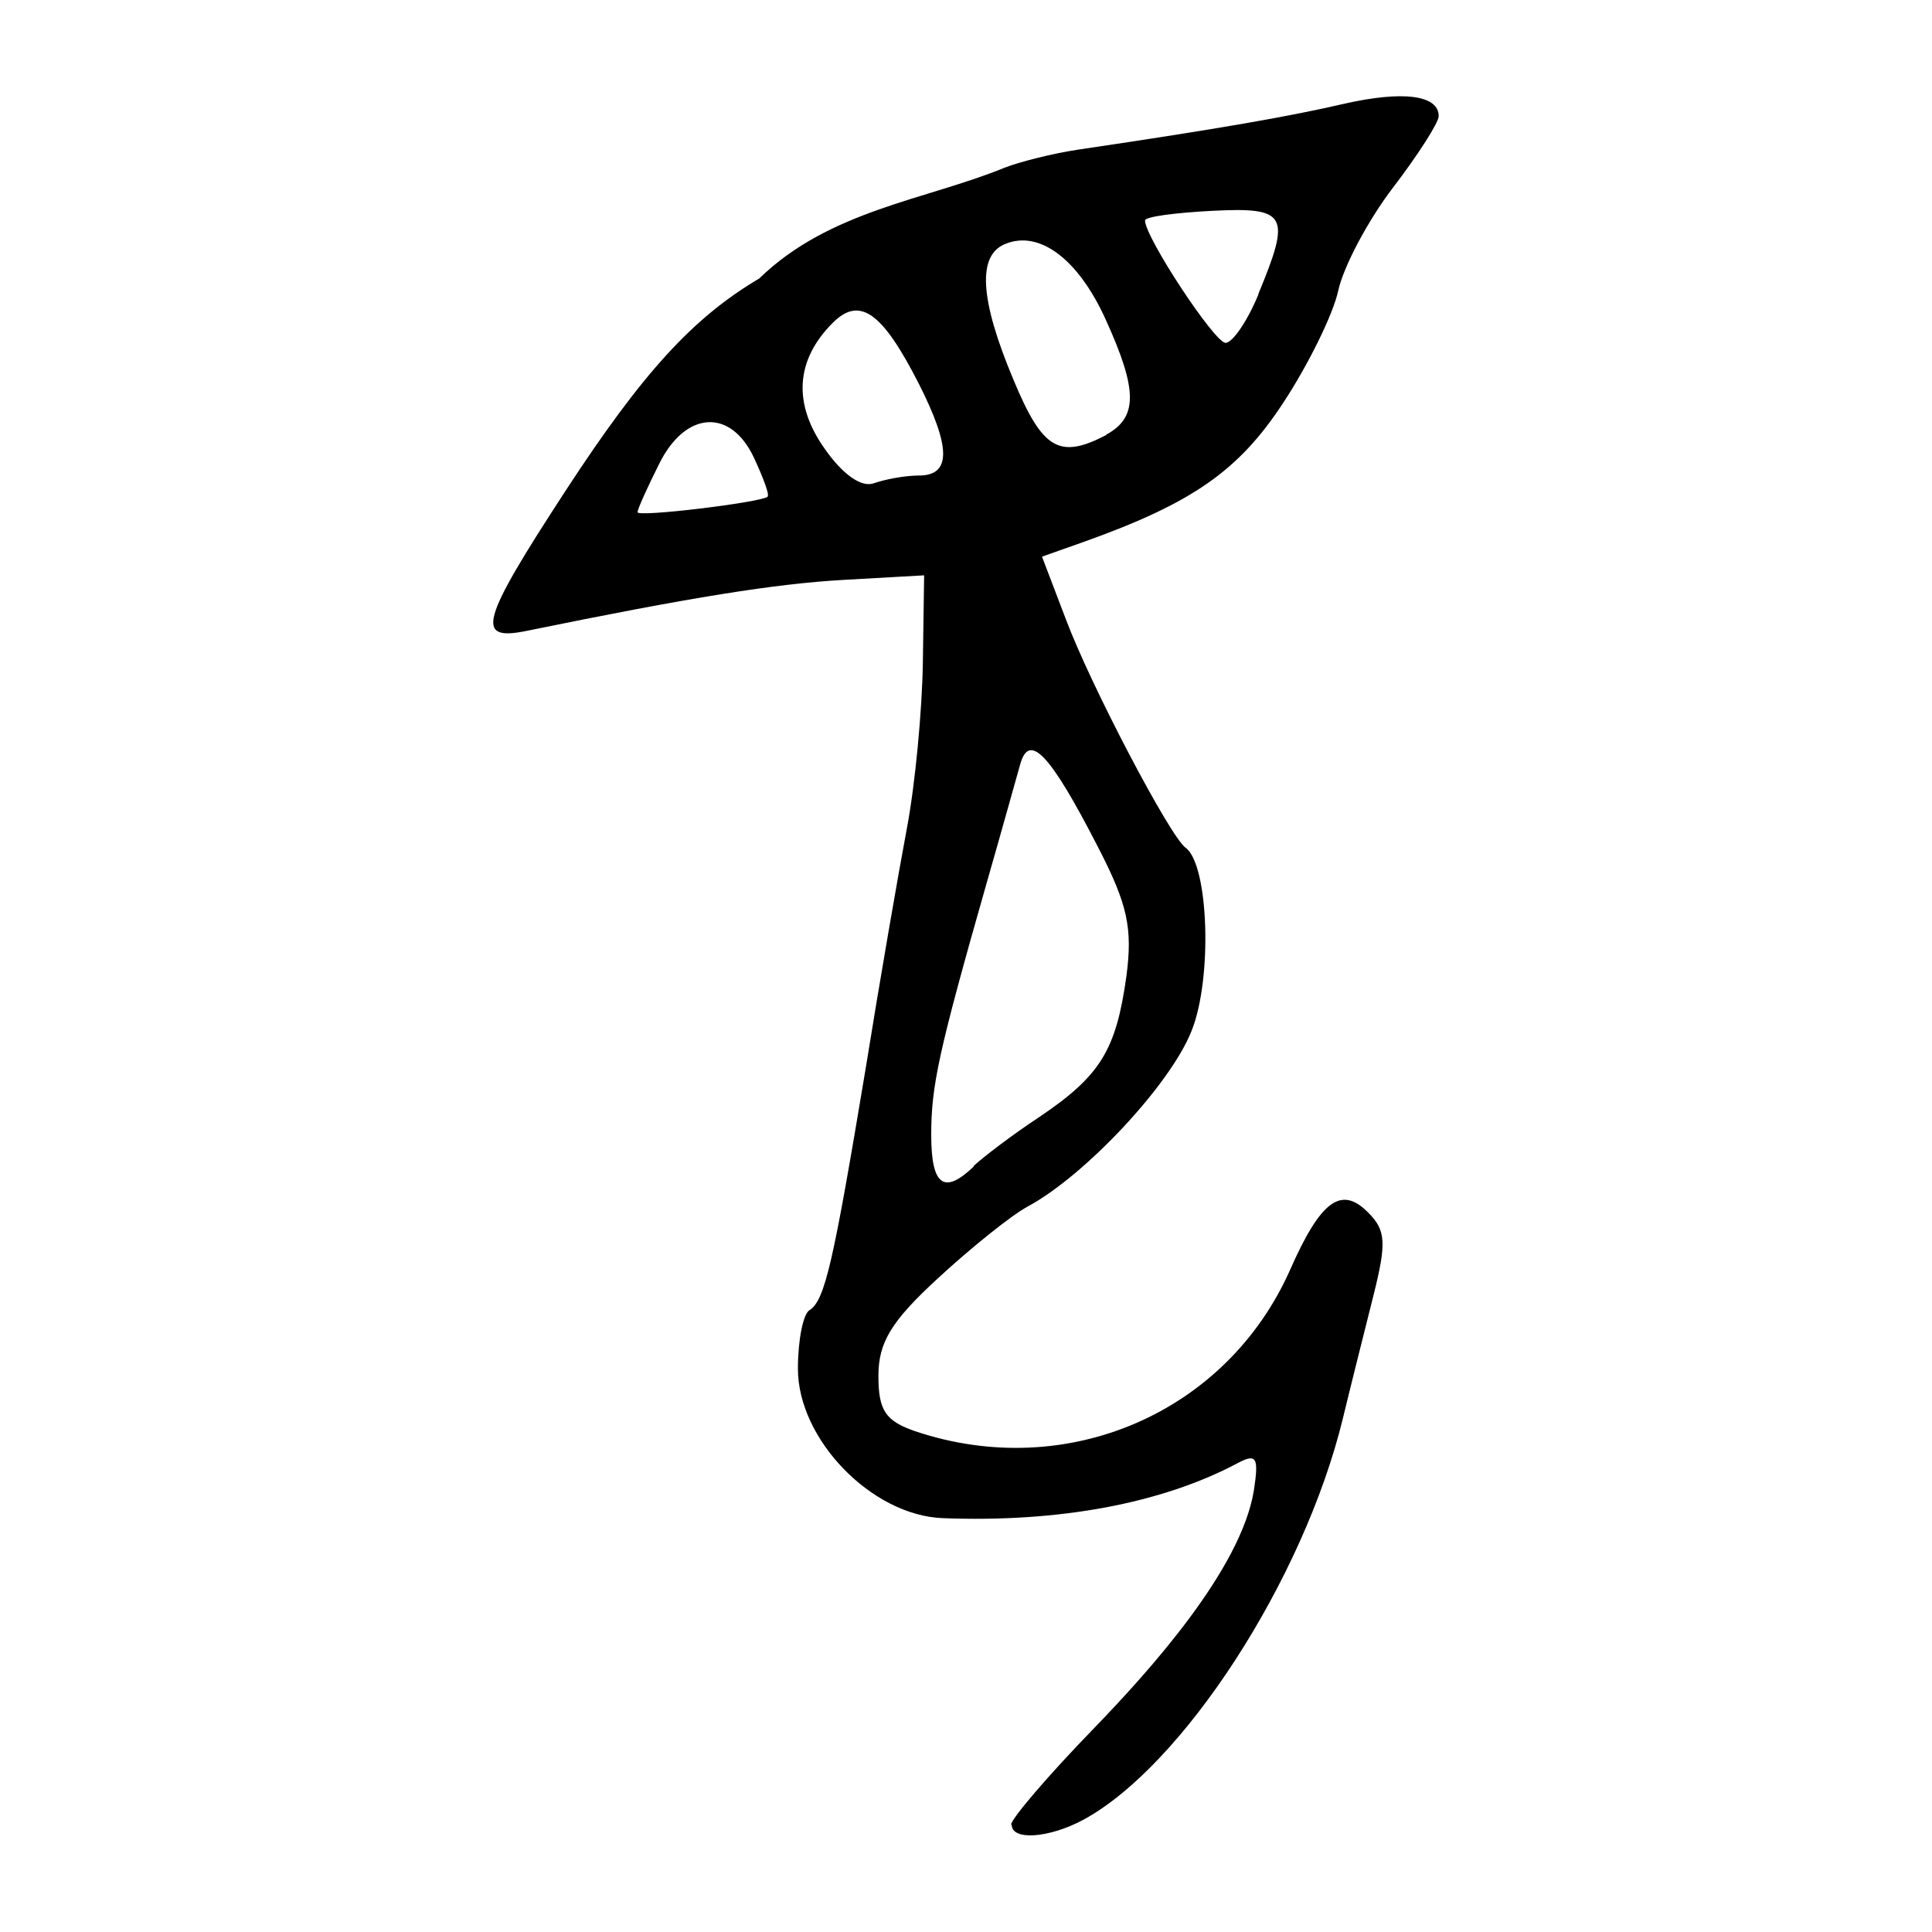
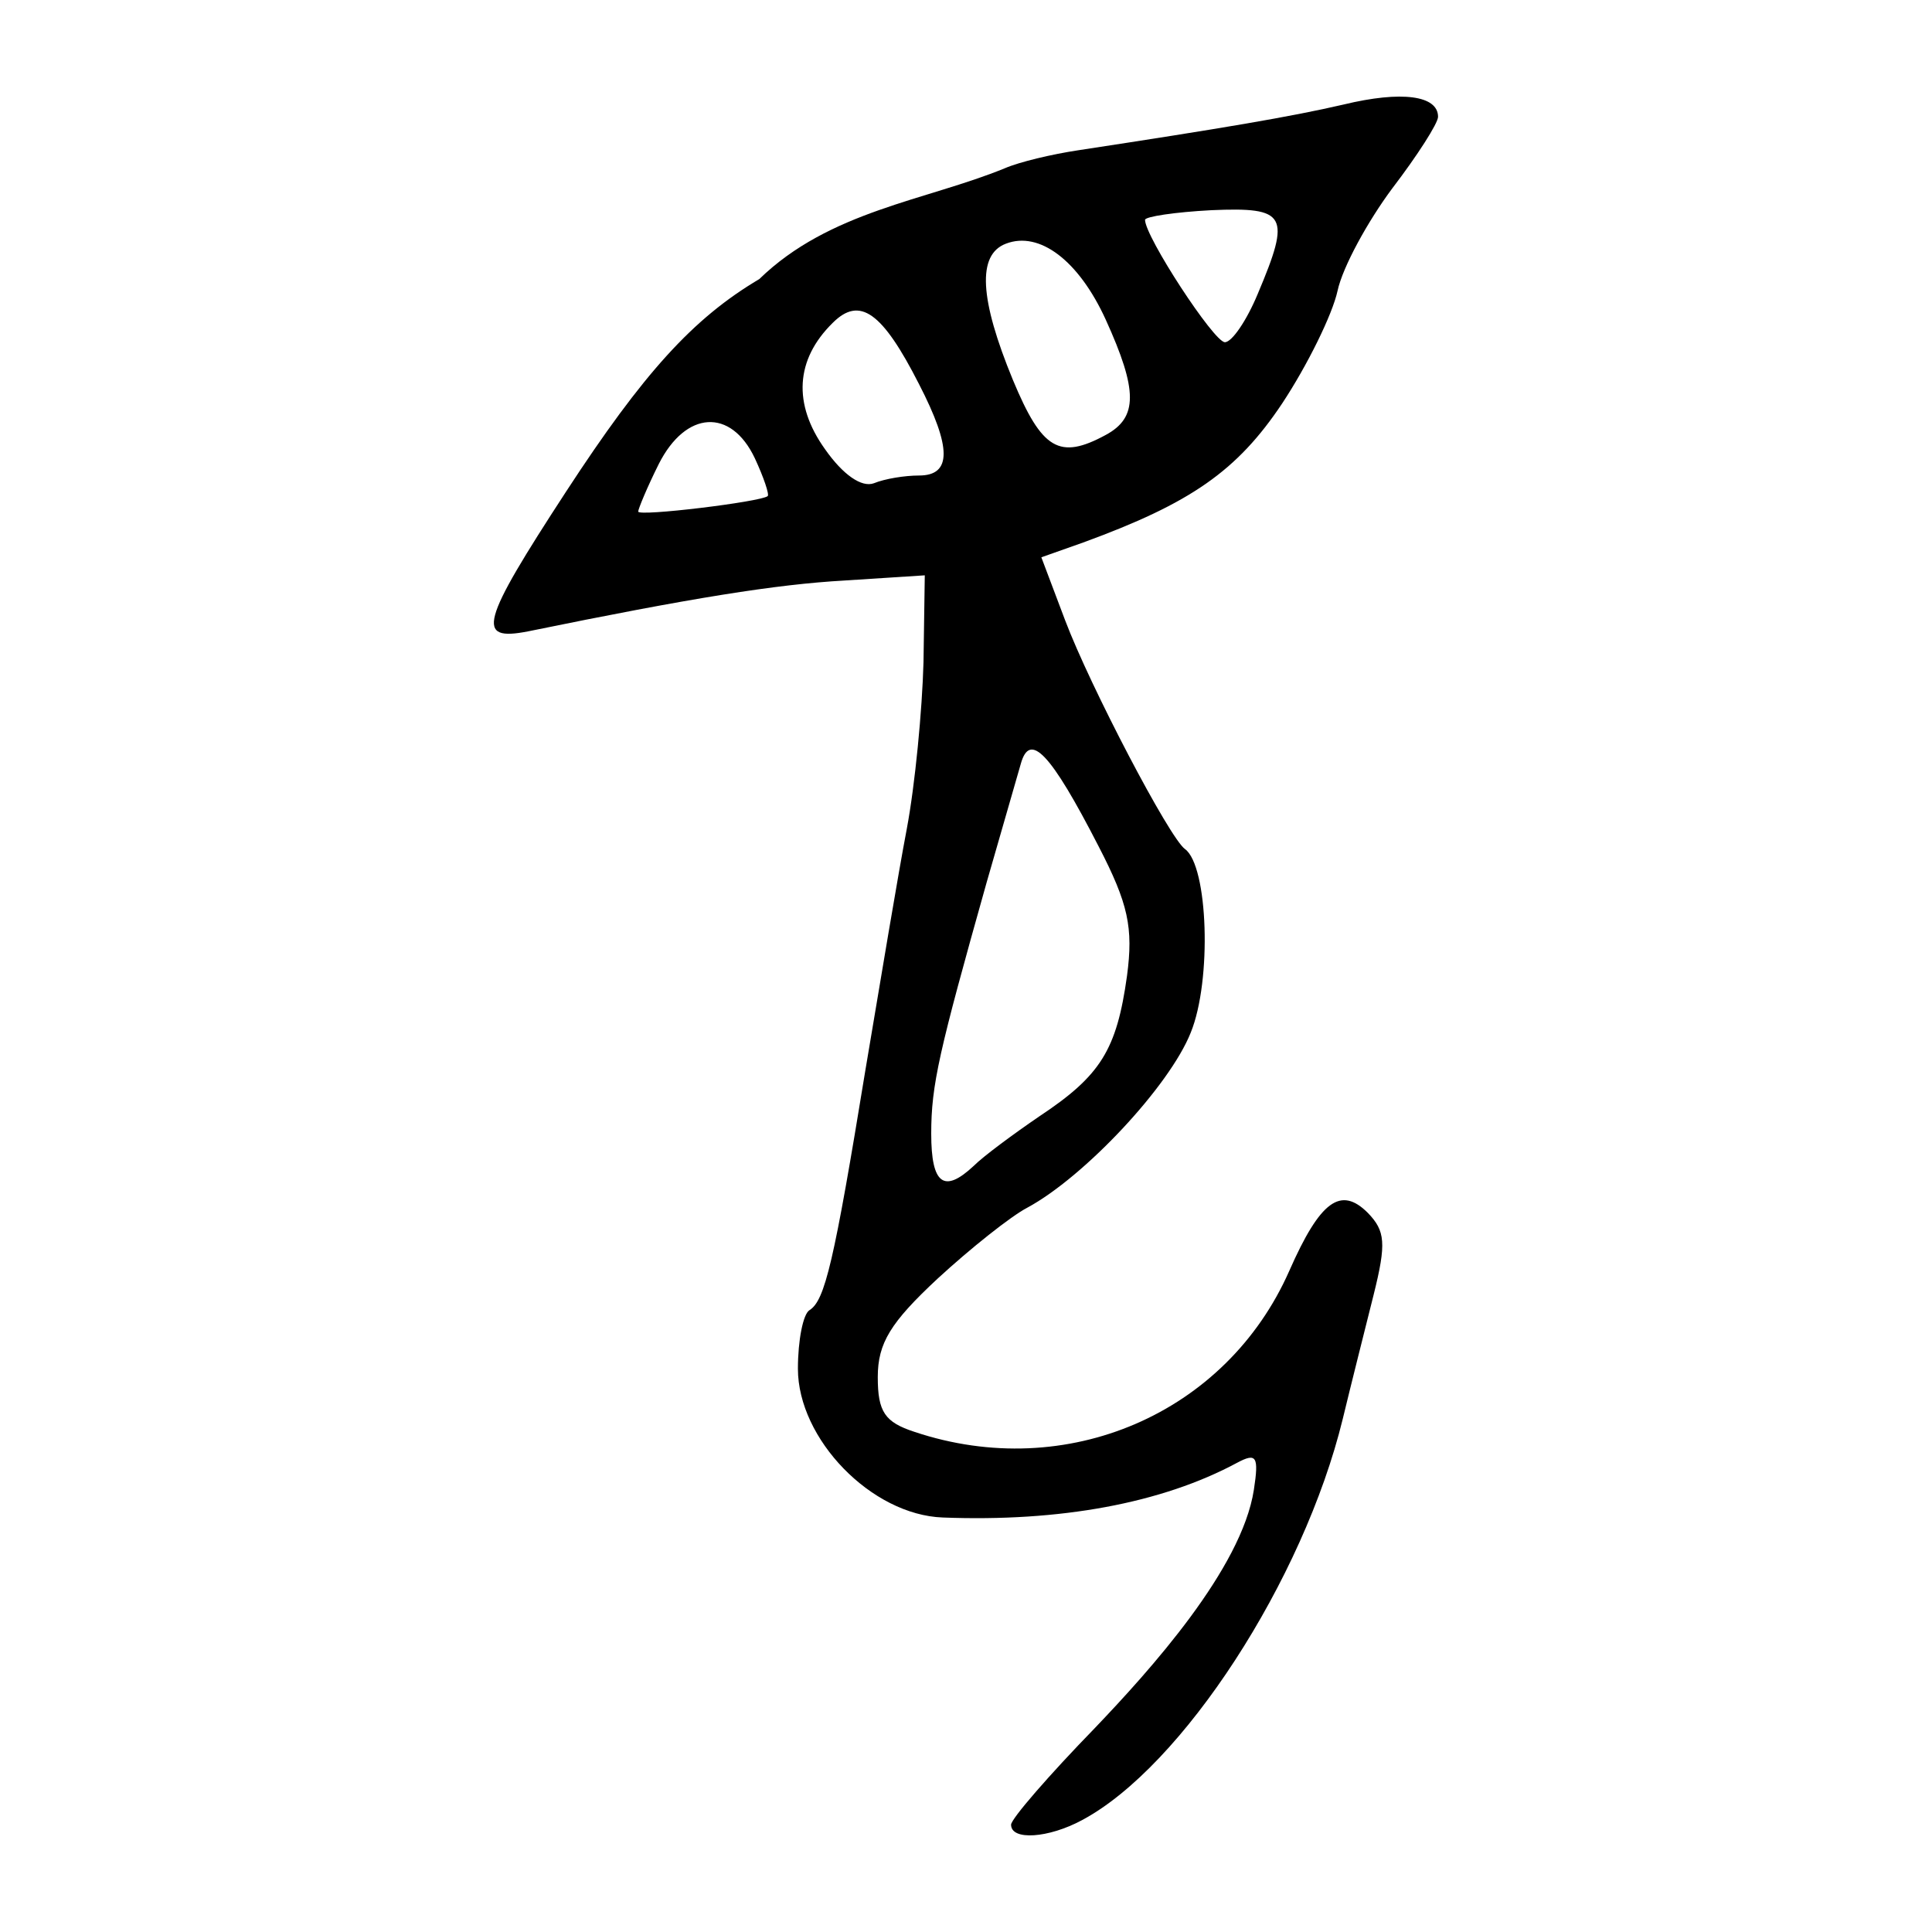
<svg xmlns="http://www.w3.org/2000/svg" viewBox="0 0 300 300" fill="currentColor">
  <g transform="translate(0,-752.3622)">
-     <path d="m 157,1035.7 c 0,-0.9 5.8,-7.7 12.9,-15 8.5,-8.8 22.8,-24.6 24.8,-36.9 0.8,-5.2 0.4,-5.8 -2.6,-4.2 -11.7,6.2 -27.6,9.2 -45.7,8.5 -11,-0.4 -22.5,-12.2 -22.5,-23.2 0,-4.4 0.8,-8.5 1.8,-9.1 2.4,-1.5 3.7,-7.4 8.7,-37.4 2.2,-13.7 5.1,-30.4 6.4,-37.3 1.3,-6.8 2.4,-18.5 2.5,-25.9 l 0.2,-13.5 -12.4,0.7 c -10.7,0.6 -23.8,2.7 -49.2,7.9 -8.2,1.7 -7.4,-1.3 5.9,-21.7 12,-18.4 19.8,-26.9 30.1,-33 10.9,-10.6 25.9,-12.2 38.1,-17.2 2.3,-0.9 7.4,-2.2 11.4,-2.8 22.3,-3.3 33,-5.2 41.2,-7.1 9.2,-2.1 14.8,-1.4 14.8,1.9 0,1 -3.2,6 -7.1,11.1 -3.9,5.1 -7.7,12.3 -8.5,16 -0.8,3.7 -4.7,11.6 -8.6,17.5 -6.9,10.5 -14.1,15.5 -30.9,21.5 l -6.5,2.3 3.7,9.7 c 3.9,10.4 16.2,33.8 18.6,35.5 3.6,2.6 4.2,20.4 0.9,28.5 -3.3,8.3 -16.5,22.4 -25.4,27.2 -2.6,1.4 -8.8,6.4 -13.9,11.1 -7.3,6.7 -9.3,10 -9.3,15.2 0,5.4 1.1,7 5.7,8.6 23.5,7.9 48.3,-2.8 58.2,-25 4.8,-10.9 8,-13.2 12.2,-8.9 2.7,2.7 2.8,4.7 0.8,12.7 -1.3,5.2 -3.5,13.9 -4.8,19.3 -6.1,25 -24.9,54 -40.4,62.3 -5.3,2.8 -11,3.2 -11,0.7 z m -5.8,-102.3 c 1.5,-1.4 6.1,-4.9 10.2,-7.6 9.5,-6.4 11.9,-10.4 13.5,-21.8 1,-7.5 0.2,-11.2 -4.4,-20.1 -7.5,-14.6 -10.7,-17.9 -12.1,-12.8 -0.6,2.1 -2.9,10.4 -5.2,18.4 -7.5,26.3 -8.6,31.5 -8.6,39.1 0,7.9 2,9.3 6.6,4.9 z M 119.2,829.4 c 0.3,-0.2 -0.7,-2.9 -2.1,-5.9 -3.6,-7.8 -10.7,-7.4 -14.8,1 -1.8,3.6 -3.3,6.9 -3.3,7.4 0,0.8 19,-1.5 20.2,-2.4 z m 23.5,-3.2 c 5,0 5,-4.3 0,-14.2 -5.7,-11.2 -9.2,-13.7 -13.4,-9.5 -5.8,5.8 -6.2,12.6 -1.2,19.6 2.8,4 5.7,6 7.6,5.3 1.7,-0.6 4.8,-1.2 7,-1.2 z m 29,-6.3 c 5,-2.7 5,-6.9 0,-17.9 -4.2,-9.3 -10.2,-13.9 -15.5,-11.8 -4.5,1.7 -4.1,8.6 1.2,21.2 4.5,10.8 7.1,12.3 14.4,8.5 z m 23.7,-21.9 c 5.1,-12.3 4.5,-13.5 -7.2,-12.9 -5.7,0.3 -10.4,0.9 -10.4,1.5 0,2.6 10.8,19 12.5,19 1.1,0 3.4,-3.4 5.1,-7.5 z" />
+     <path d="m157,1035.7c0-.9,5.9-7.7,13-15,8.5-8.9,22.8-24.7,24.7-37,.8-5.2,.4-5.8-2.6-4.2-11.7,6.3-27.5,9.2-45.7,8.5-11.1-.4-22.5-12.2-22.5-23.1,0-4.4,.8-8.5,1.8-9.1,2.4-1.5,3.8-7.4,8.7-37.4,2.3-13.7,5.1-30.5,6.4-37.3,1.3-6.9,2.4-18.5,2.6-25.9l.2-13.5-12.4,.8c-10.7,.6-23.8,2.7-49.2,7.9-8.2,1.6-7.4-1.3,5.9-21.7,12-18.4,19.7-26.9,30-33,10.9-10.6,25.9-12.2,38.1-17.2,2.3-1,7.4-2.2,11.4-2.8,22.3-3.4,33-5.2,41.2-7.1,9.1-2.2,14.7-1.4,14.7,1.9,0,1-3.2,6-7.1,11.1-3.8,5.1-7.7,12.2-8.5,15.9-.8,3.7-4.7,11.6-8.6,17.5-7,10.5-14.2,15.5-30.9,21.6l-6.5,2.3,3.7,9.8c3.9,10.3,16.2,33.8,18.6,35.5,3.6,2.6,4.2,20.4,.9,28.5-3.3,8.3-16.5,22.4-25.4,27.2-2.5,1.3-8.8,6.3-13.9,11-7.3,6.8-9.3,10-9.3,15.3,0,5.4,1.1,7,5.7,8.5,23.6,7.9,48.4-2.8,58.2-25,4.8-10.9,8-13.2,12.2-9,2.7,2.8,2.9,4.7,.9,12.7-1.3,5.2-3.5,13.9-4.8,19.3-6.1,25-24.9,54-40.5,62.3-5.2,2.8-11,3.2-11,.7zm-5.8-102.3c1.5-1.5,6.1-4.9,10.2-7.7,9.5-6.3,12-10.3,13.6-21.8,1-7.5,.2-11.2-4.4-20.1-7.5-14.6-10.7-17.9-12.1-12.8-.6,2.1-3,10.4-5.3,18.4-7.4,26.3-8.6,31.4-8.6,39,0,7.9,2,9.3,6.6,5zM119.2,829.4c.3-.2-.6-2.9-2-5.9-3.7-7.8-10.7-7.4-14.9,.9-1.8,3.6-3.2,7-3.2,7.4,0,.8,19-1.5,20.1-2.4zm23.5-3.2c5.1,0,5.1-4.3,0-14.2-5.7-11.2-9.2-13.7-13.4-9.5-5.8,5.7-6.2,12.6-1.2,19.6,2.8,4,5.7,6,7.6,5.3,1.7-.7,4.8-1.2,7-1.2zm29-6.3c5-2.7,5-6.9,0-17.9-4.2-9.2-10.3-13.8-15.5-11.8-4.5,1.7-4.1,8.6,1.1,21.2,4.5,10.8,7.2,12.4,14.4,8.5zm23.6-21.9c5.2-12.3,4.5-13.5-7.2-13-5.7,.3-10.3,1-10.3,1.5,0,2.6,10.7,19,12.4,19,1.1,0,3.4-3.4,5.1-7.5z" />
  </g>
</svg>
